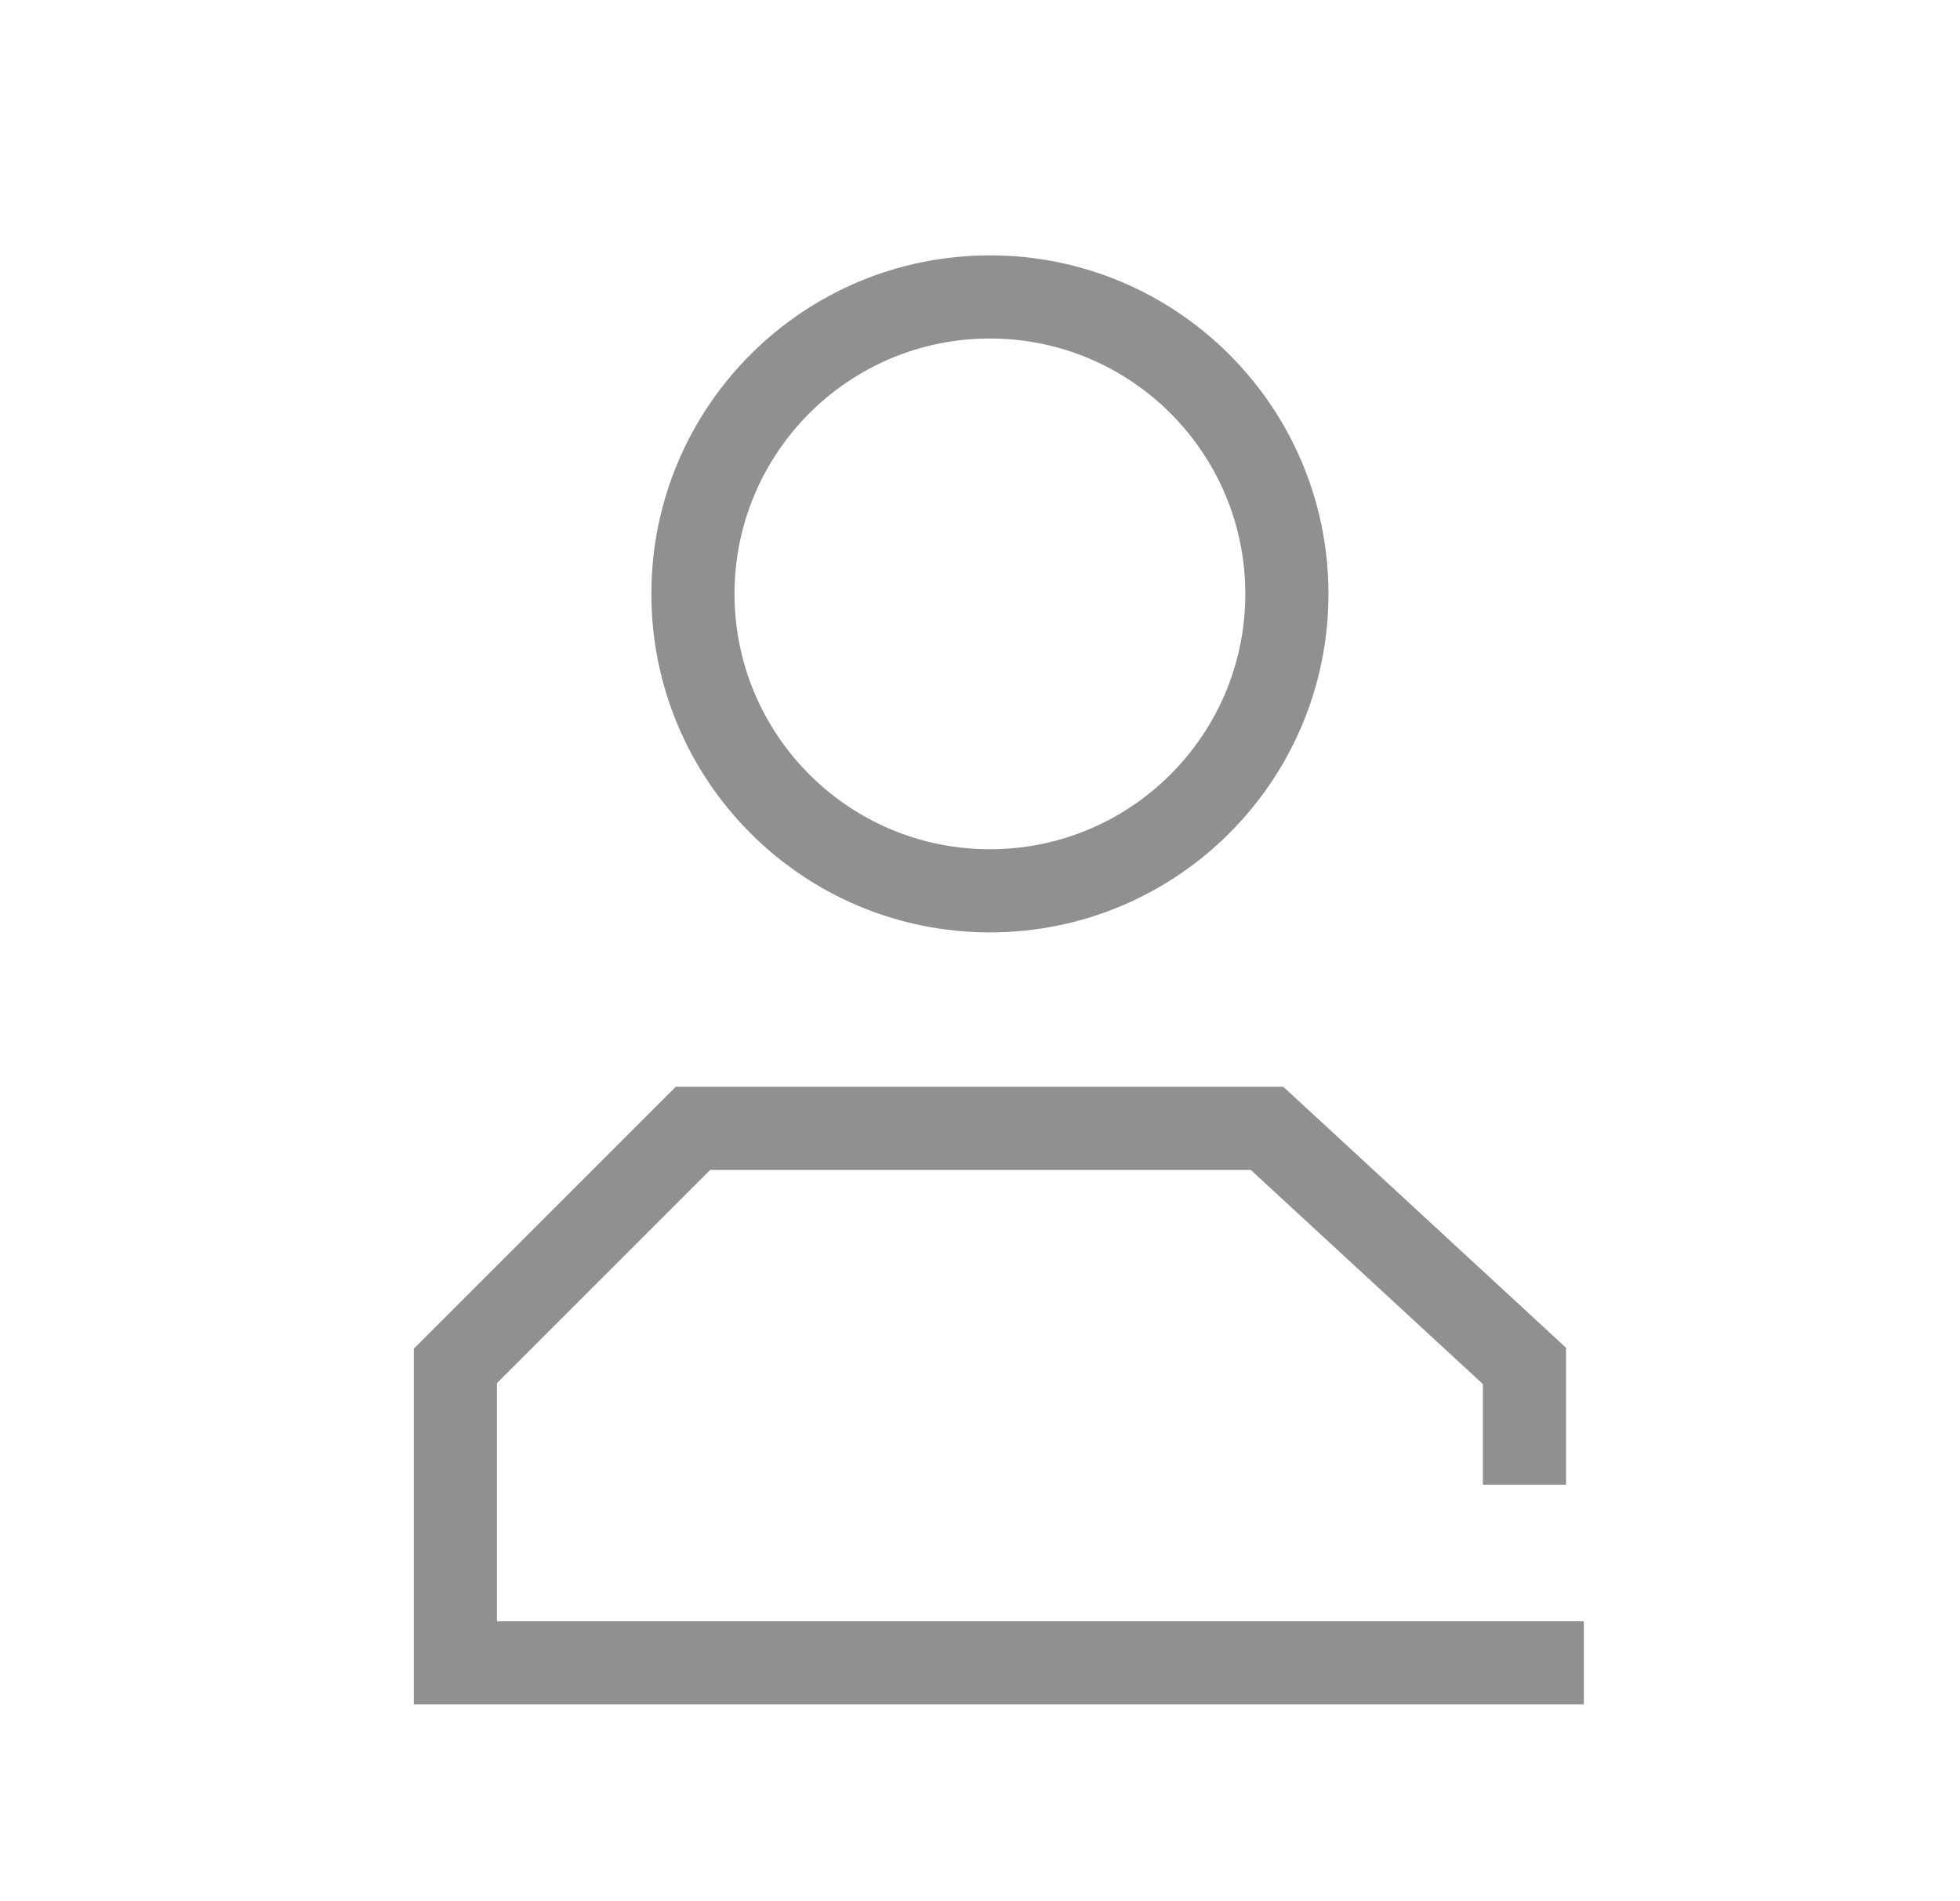
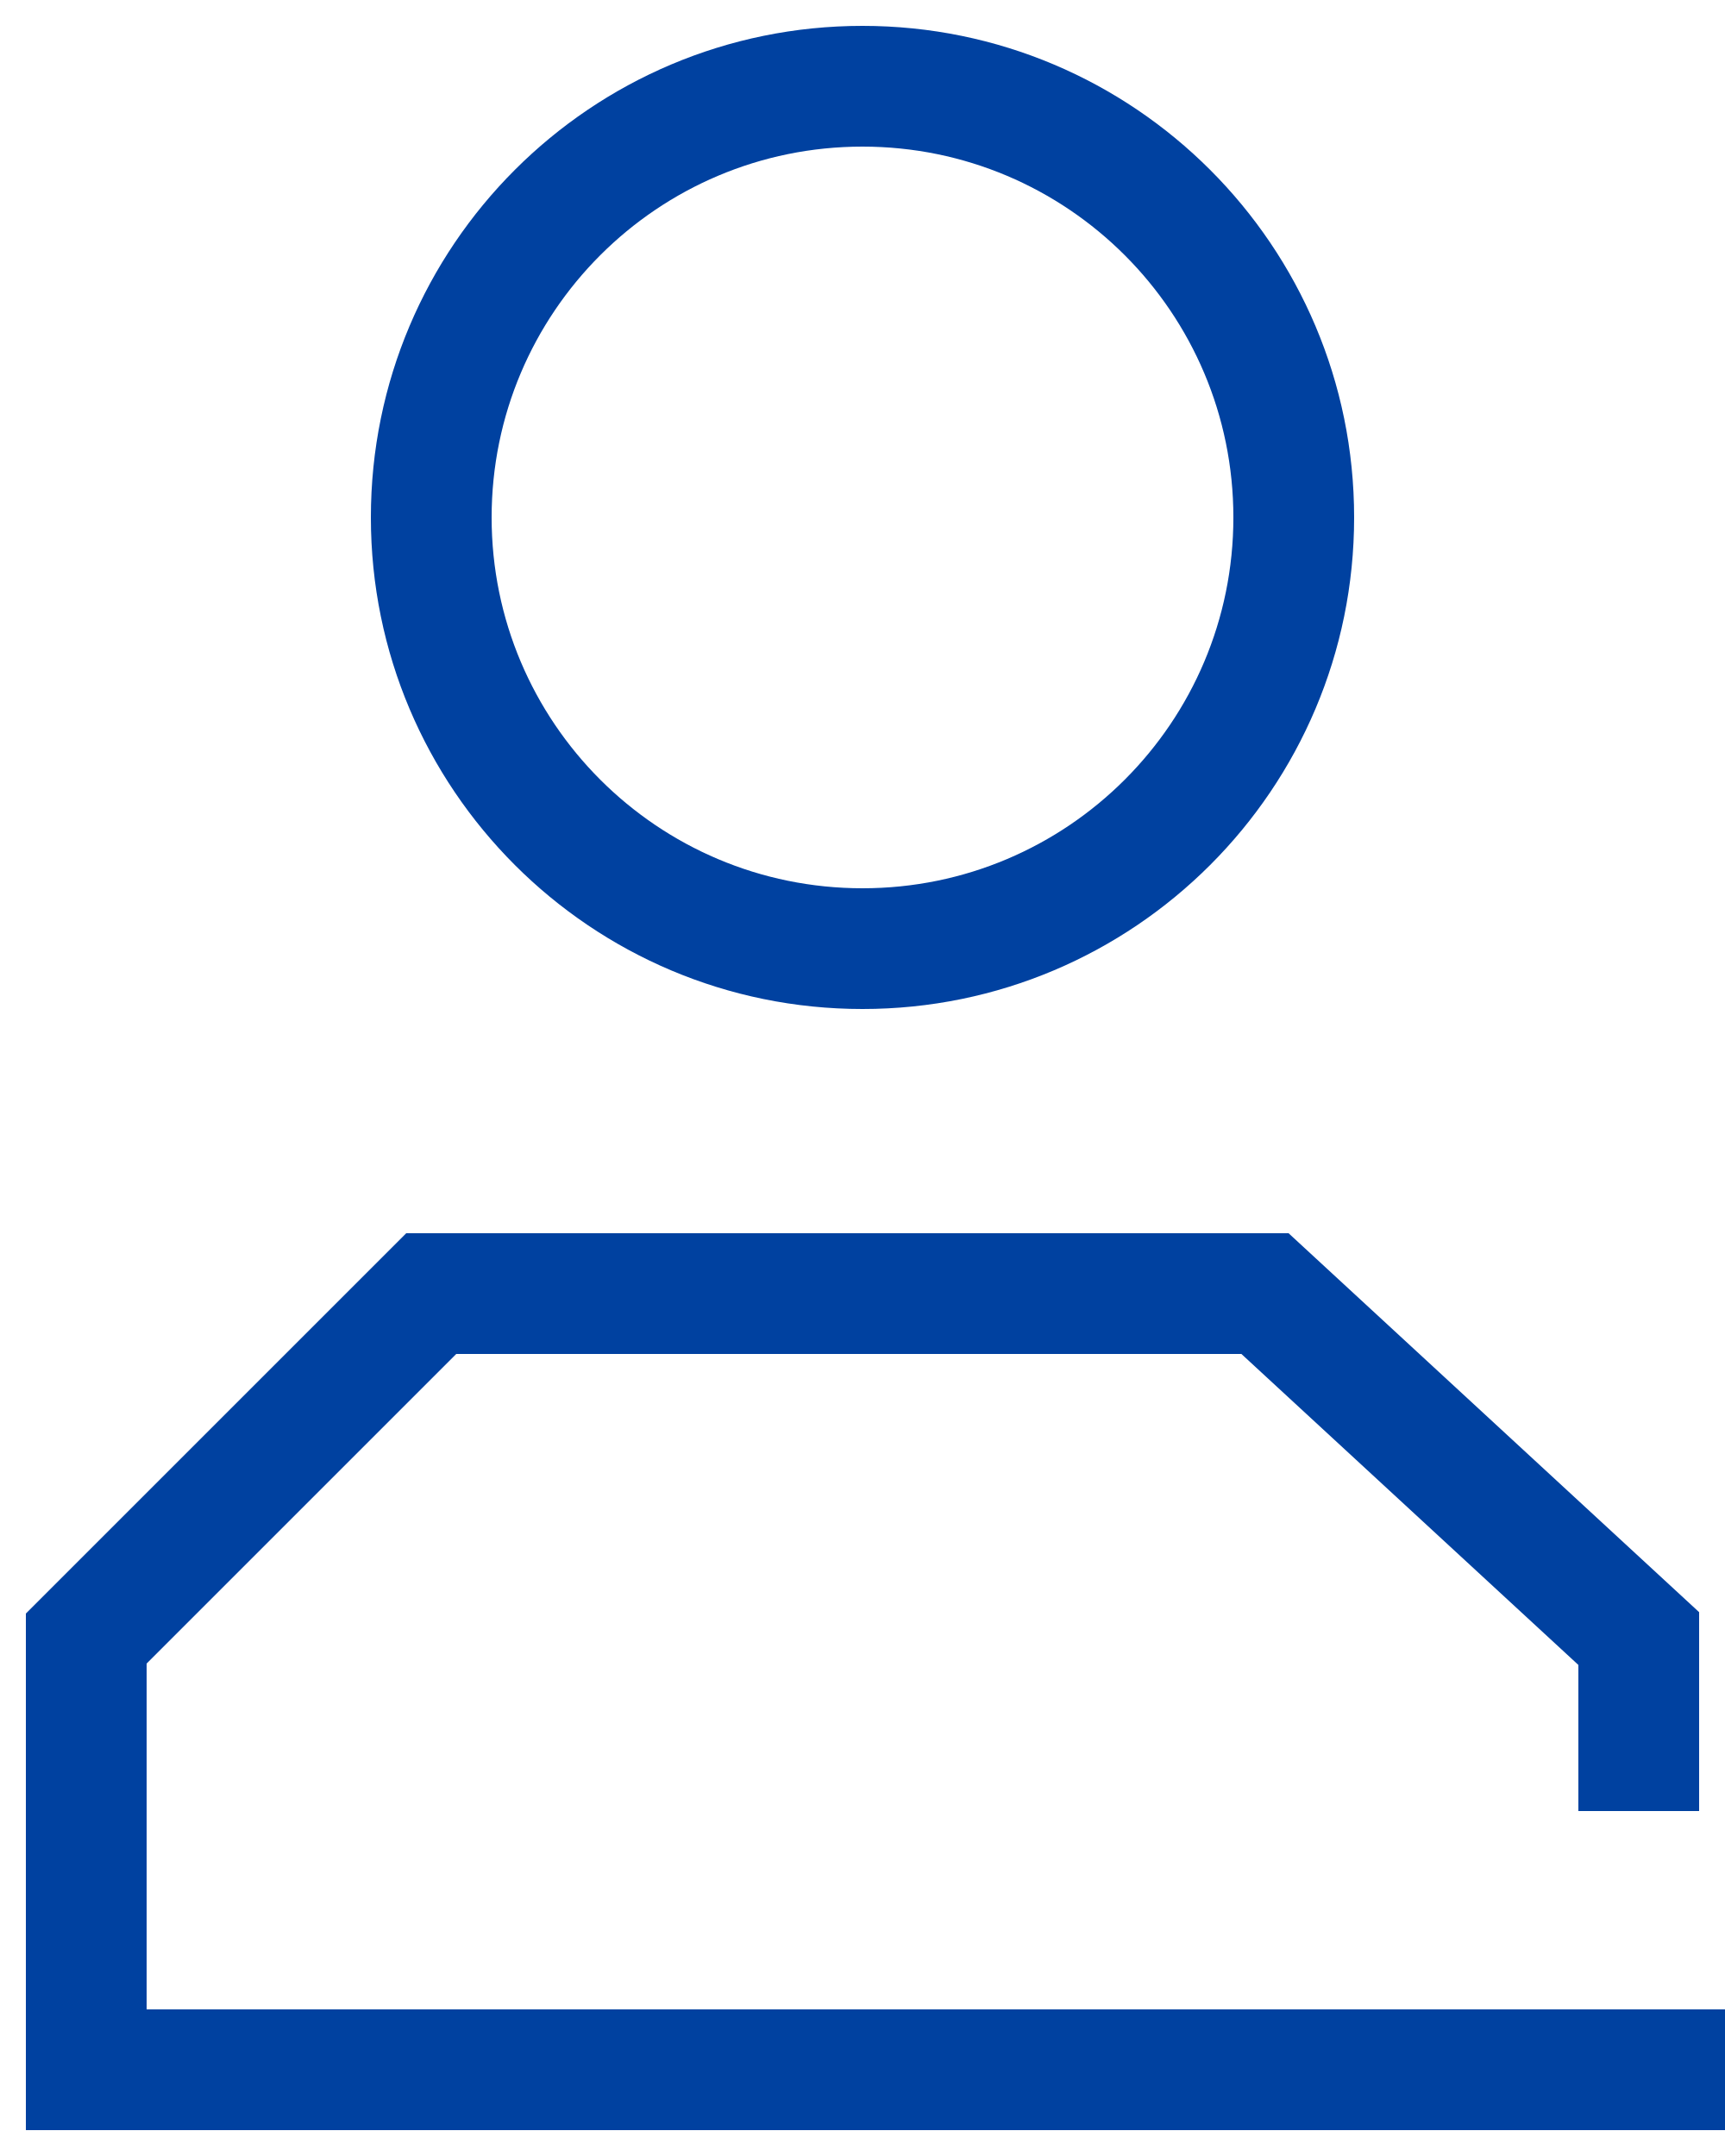
- <svg xmlns="http://www.w3.org/2000/svg" width="33" height="32" viewBox="0 0 33 32" fill="none">
-   <path fill-rule="evenodd" clip-rule="evenodd" d="M11.377 18.3H21.607L26.367 22.694V25H24.967V23.306L21.059 19.7H11.957L8.367 23.29V27.3H26.667V28.7H6.967V22.71L11.377 18.3Z" fill="#909090" />
-   <path fill-rule="evenodd" clip-rule="evenodd" d="M16.667 5.7C14.292 5.7 12.367 7.625 12.367 10C12.367 12.375 14.292 14.3 16.667 14.3C19.041 14.3 20.967 12.375 20.967 10C20.967 7.625 19.041 5.7 16.667 5.7ZM10.967 10C10.967 6.852 13.518 4.3 16.667 4.3C19.815 4.3 22.367 6.852 22.367 10C22.367 13.148 19.815 15.7 16.667 15.7C13.518 15.7 10.967 13.148 10.967 10Z" fill="#909090" />
+ <svg xmlns="http://www.w3.org/2000/svg" width="20" height="25" viewBox="0 0 20 25" fill="none">
+   <path fill-rule="evenodd" clip-rule="evenodd" d="M4.71 14.3H14.94L19.7 18.694V21H18.3V19.306L14.393 15.7H5.29L1.7 19.29V23.3H20V24.7H0.3V18.71L4.71 14.3Z" fill="#0041A0" />
+   <path fill-rule="evenodd" clip-rule="evenodd" d="M10 1.7C7.625 1.7 5.7 3.625 5.7 6C5.7 8.375 7.625 10.3 10 10.3C12.375 10.3 14.3 8.375 14.3 6C14.3 3.625 12.375 1.7 10 1.7ZM4.3 6C4.3 2.852 6.852 0.3 10 0.3C13.148 0.3 15.7 2.852 15.7 6C15.7 9.148 13.148 11.7 10 11.7C6.852 11.7 4.3 9.148 4.3 6Z" fill="#0041A0" />
</svg>
